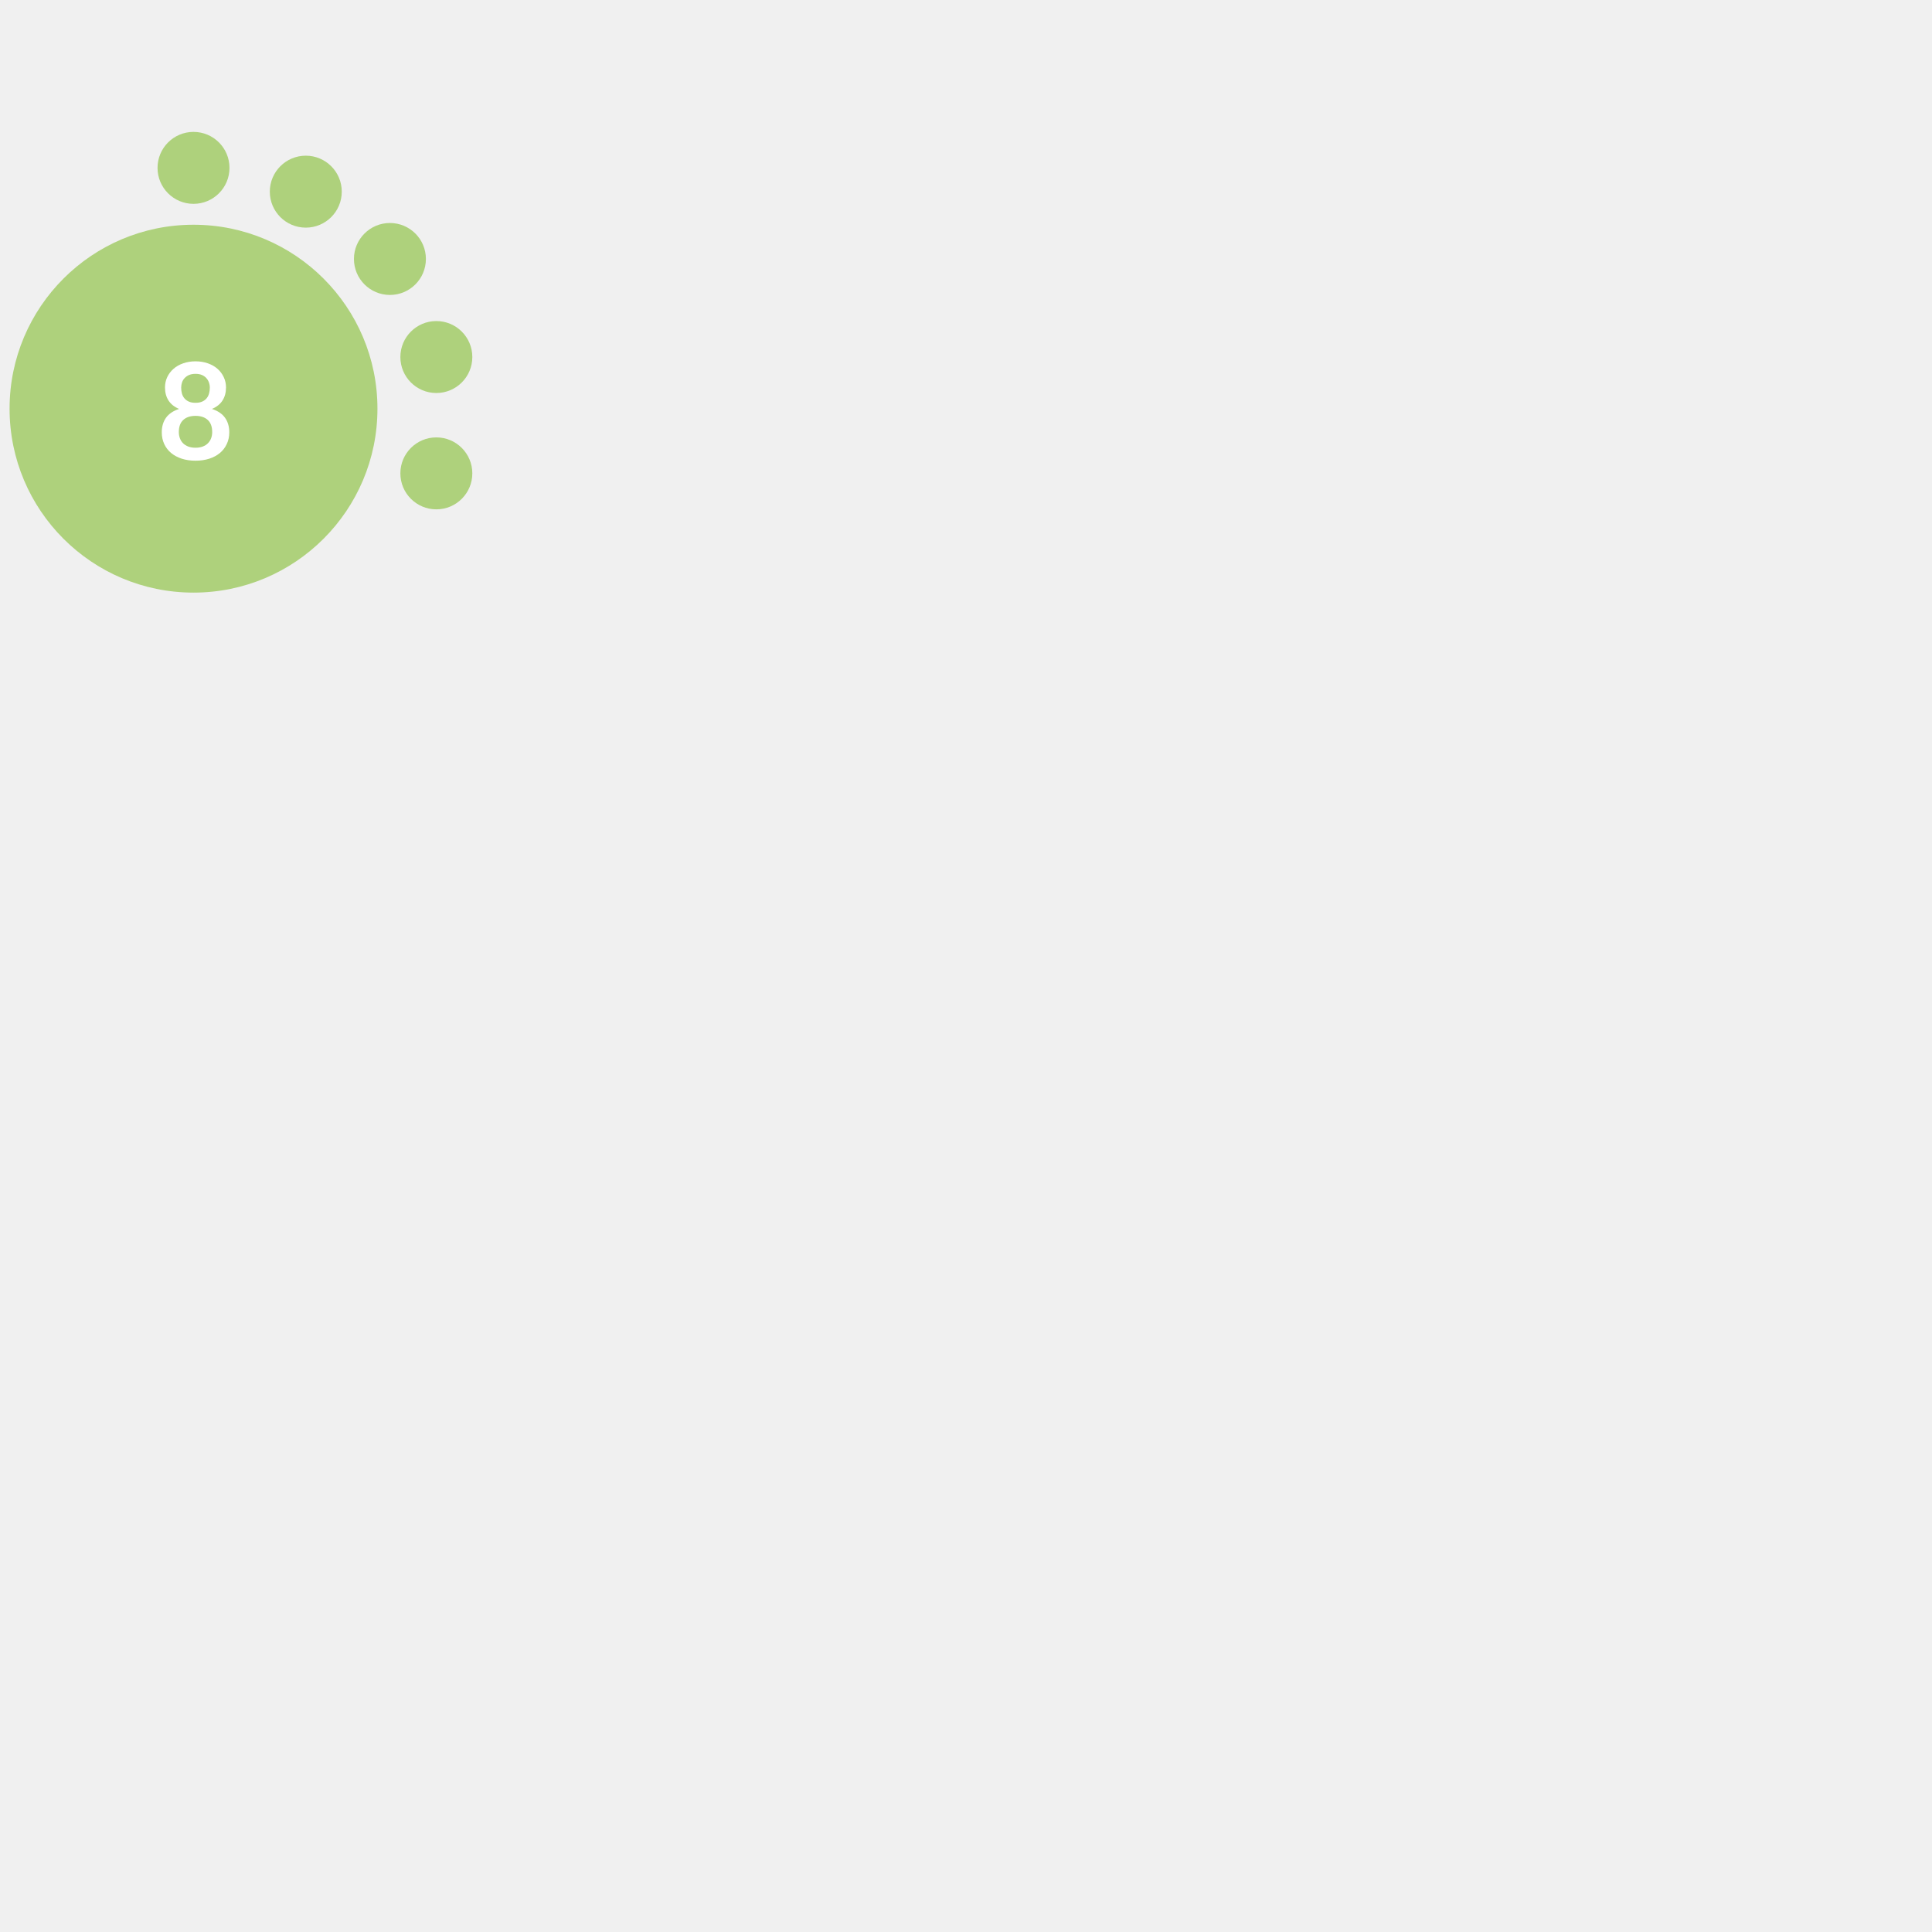
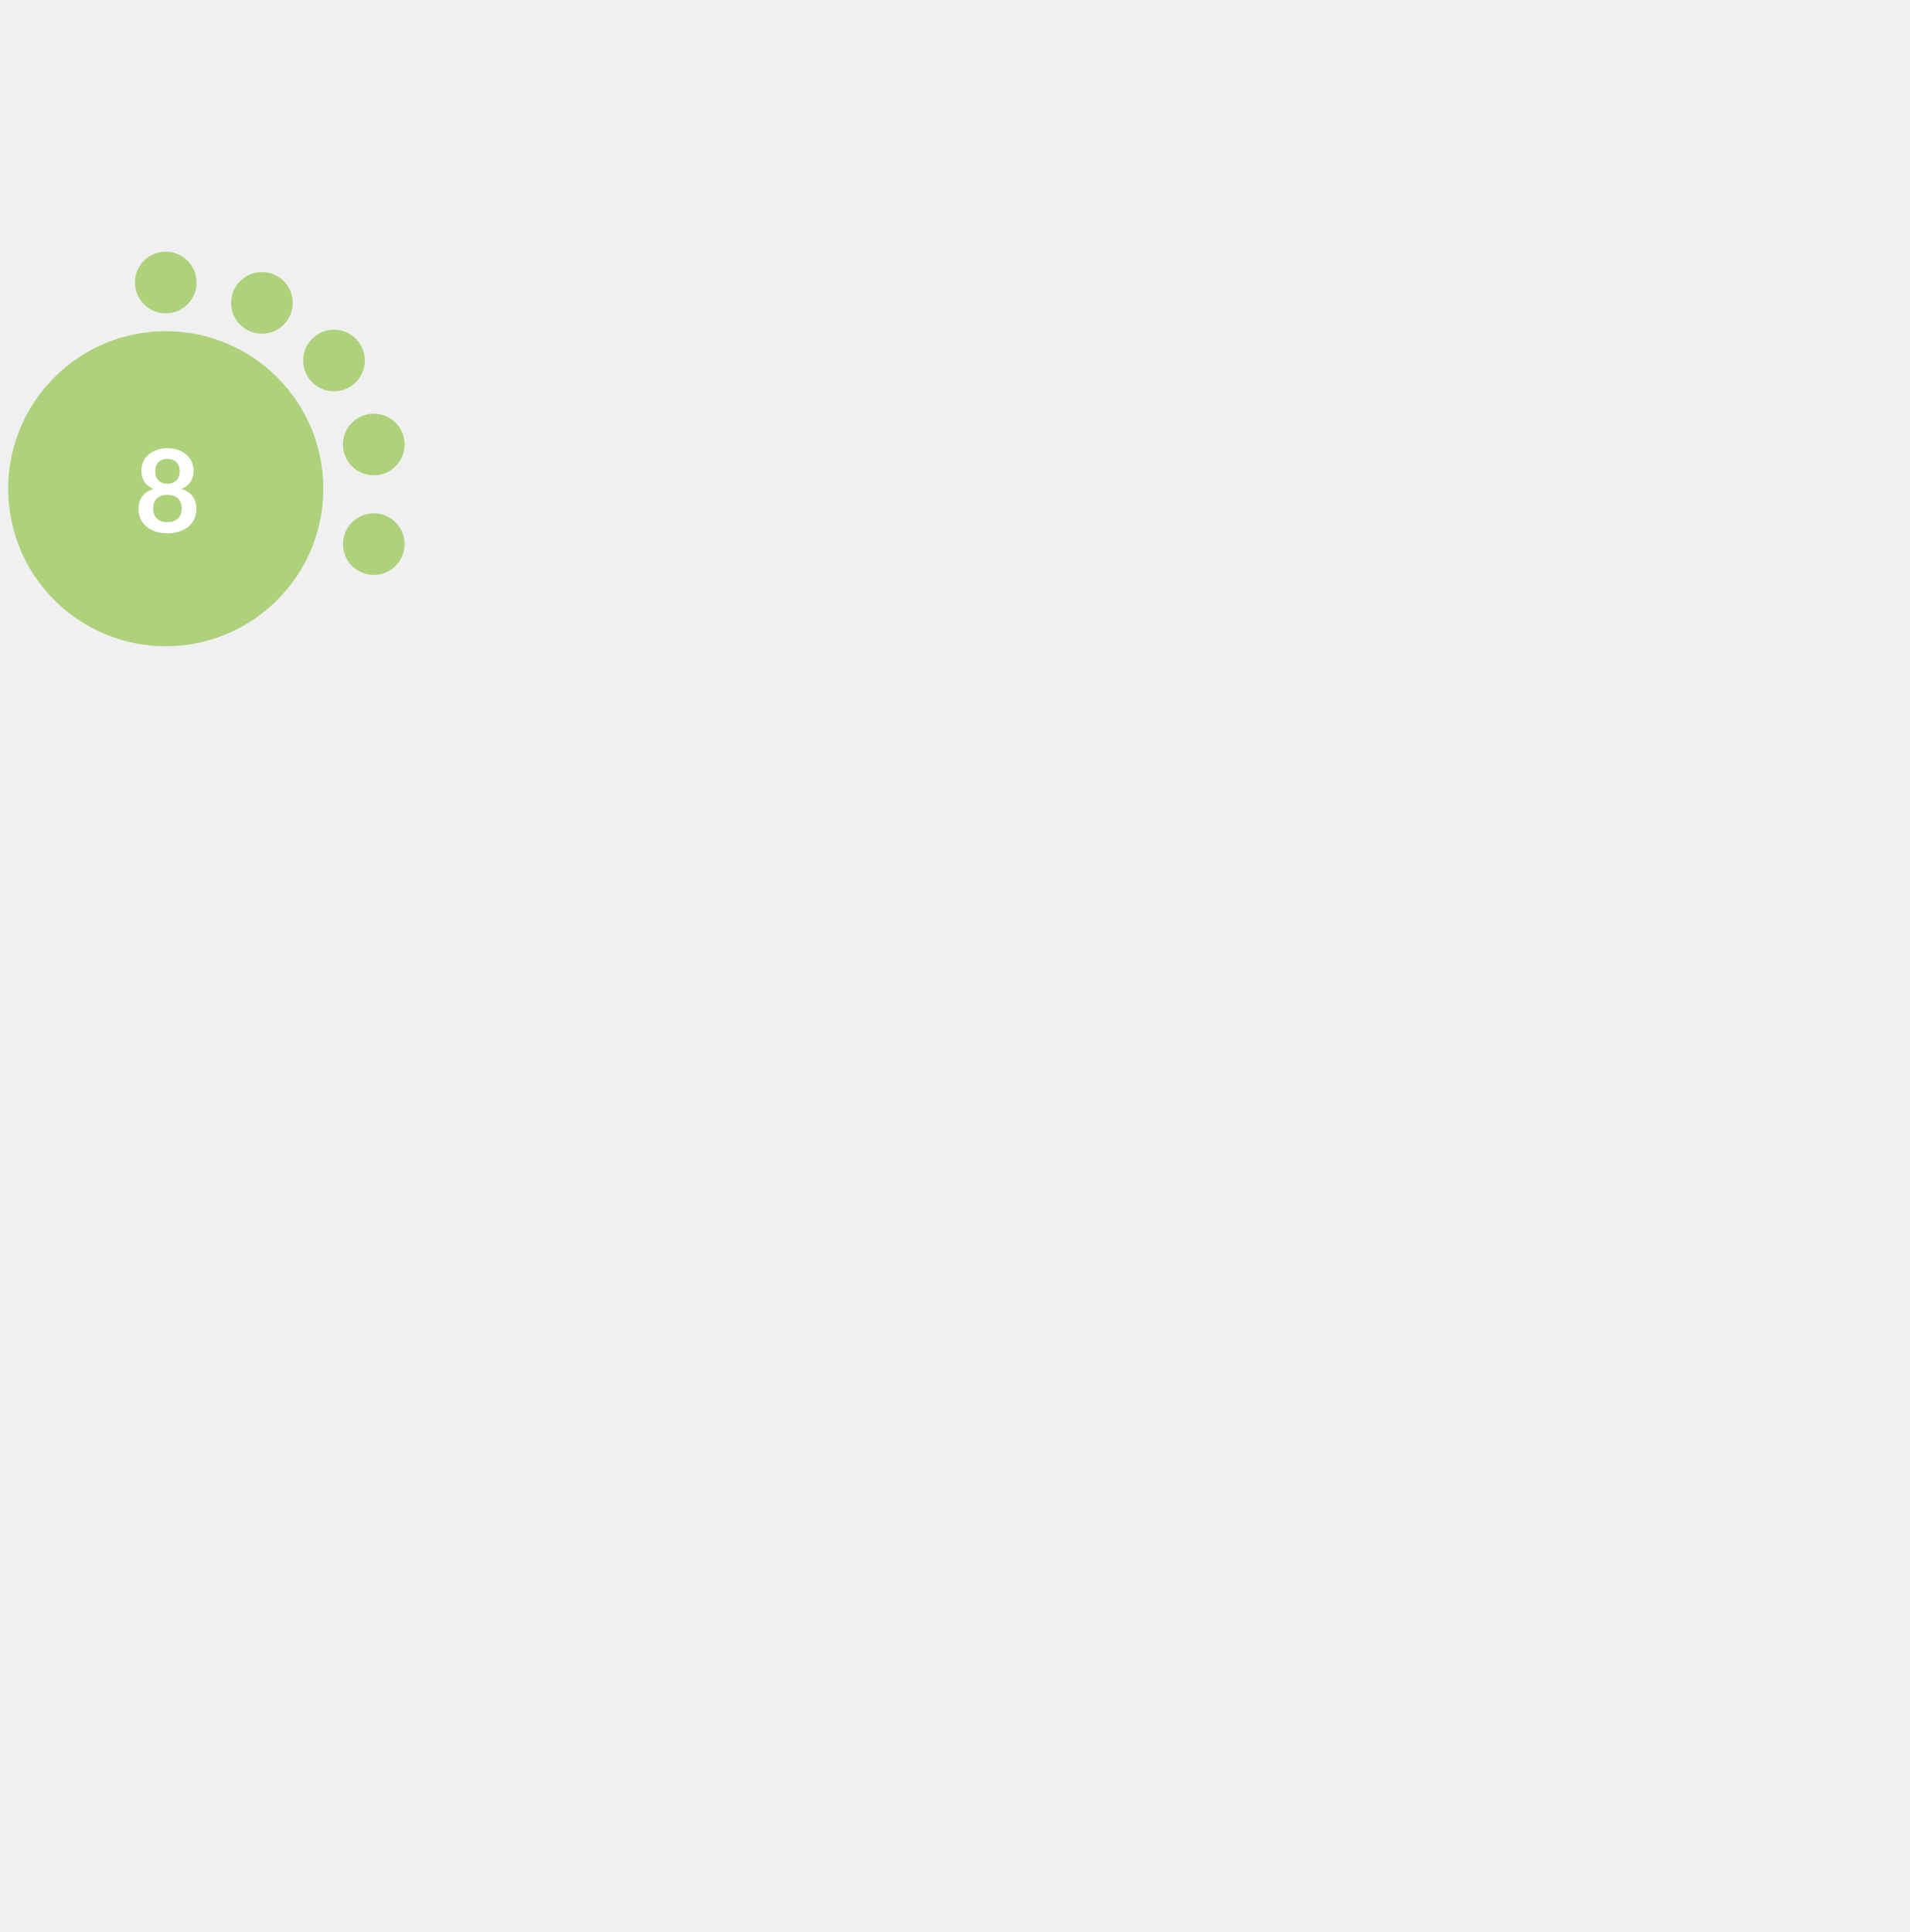
- <svg xmlns="http://www.w3.org/2000/svg" version="1.1" id="Layer_1" x="0px" y="0px" width="180" height="180" viewBox="0 0 665.925 576" style="enable-background:new 0 0 0 0;" xml:space="preserve">
+ <svg xmlns="http://www.w3.org/2000/svg" version="1.1" id="Layer_1" x="0px" y="0px" width="256.125" height="259.2" viewBox="0 0 768.375 576" style="enable-background:new 0 0 0 0;" xml:space="preserve">
  <style type="text/css">			.red{fill:#EE5A58;}		    .orange {fill:#F1A72E;}		    .green{fill:#AED17C;}			.yellow{fill:#F4D05D;}			.st2{fill:#FFFFFF;}			.st3{font-family:Lato-Bold, Lato;font-weight:700;}			.st4{font-size:46.339px;}		</style>
  <circle class="green" cx="66.7" cy="95.9" r="63.4" />
  <circle class="green" cx="66.7" cy="12.9" r="12.4" />
  <circle class="green" cx="105.4" cy="21.1" r="12.4" />
  <circle class="green" cx="134.4" cy="44.3" r="12.4" />
  <circle class="green" cx="150.4" cy="78.1" r="12.4" />
  <circle class="green" cx="150.4" cy="118.2" r="12.4" />
  <text transform="matrix(1 0 0 1 53.9507 113.4561)" class="st2 st3 st4">8</text>
</svg>
